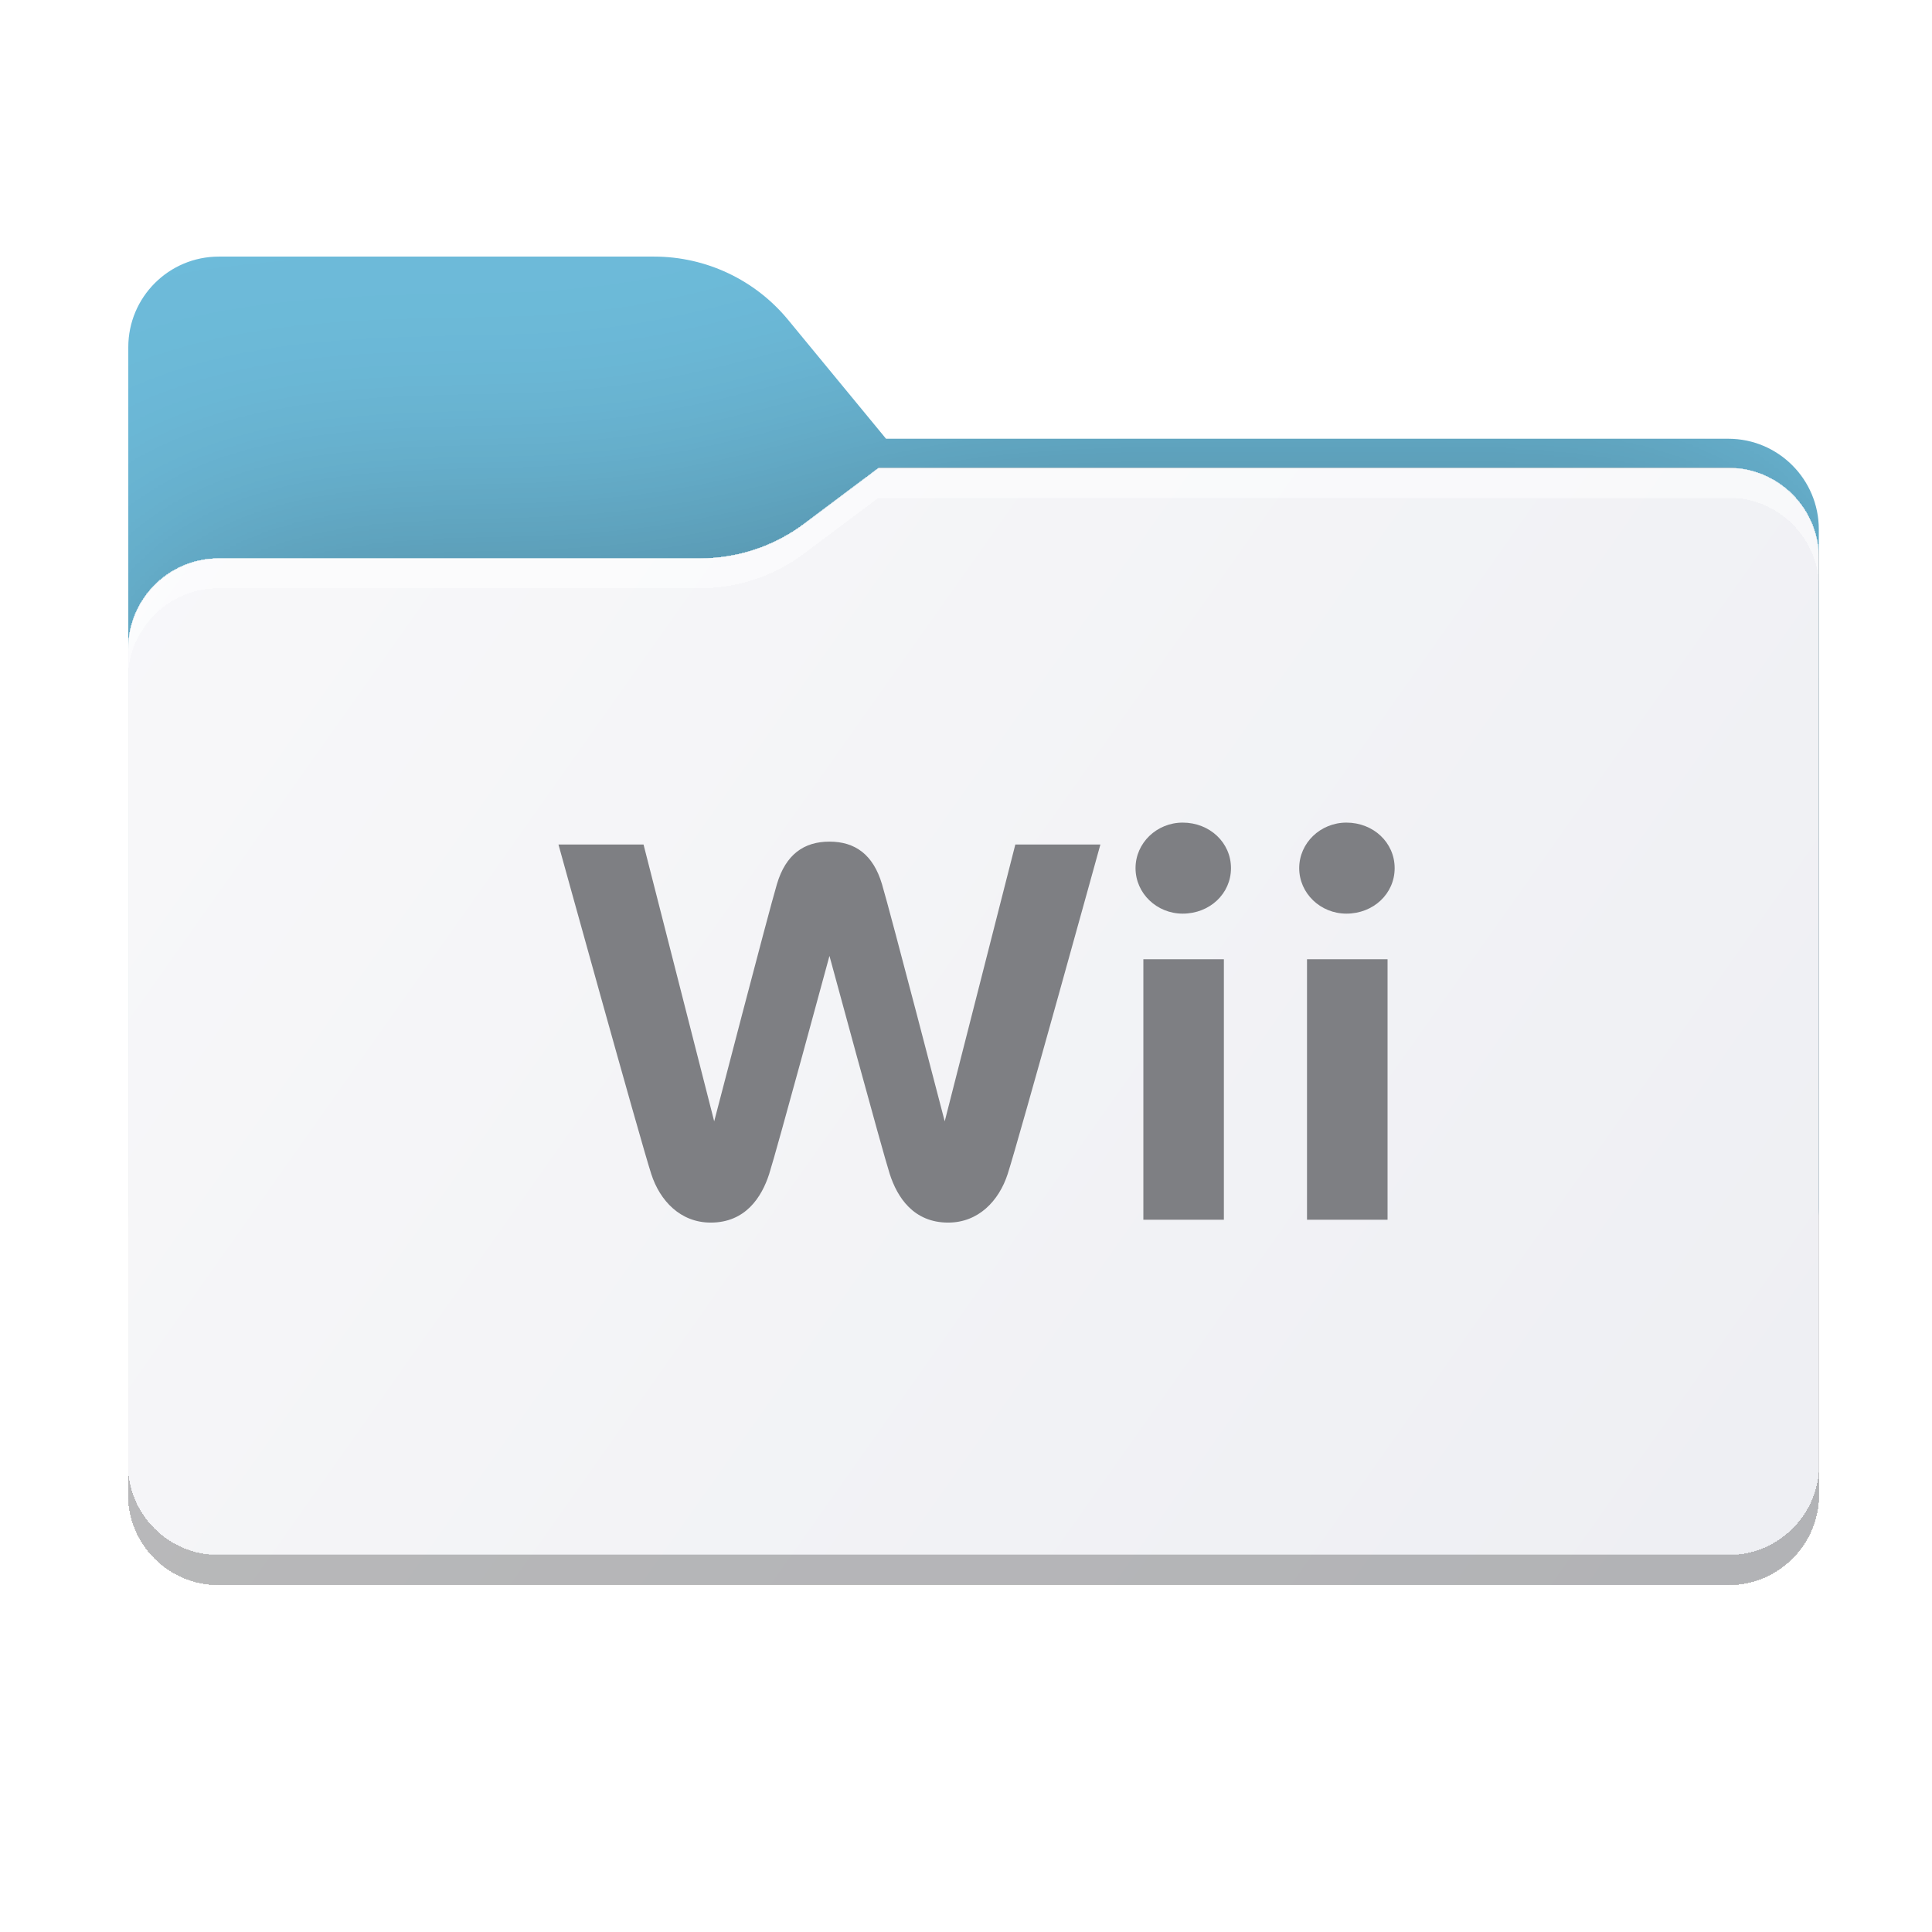
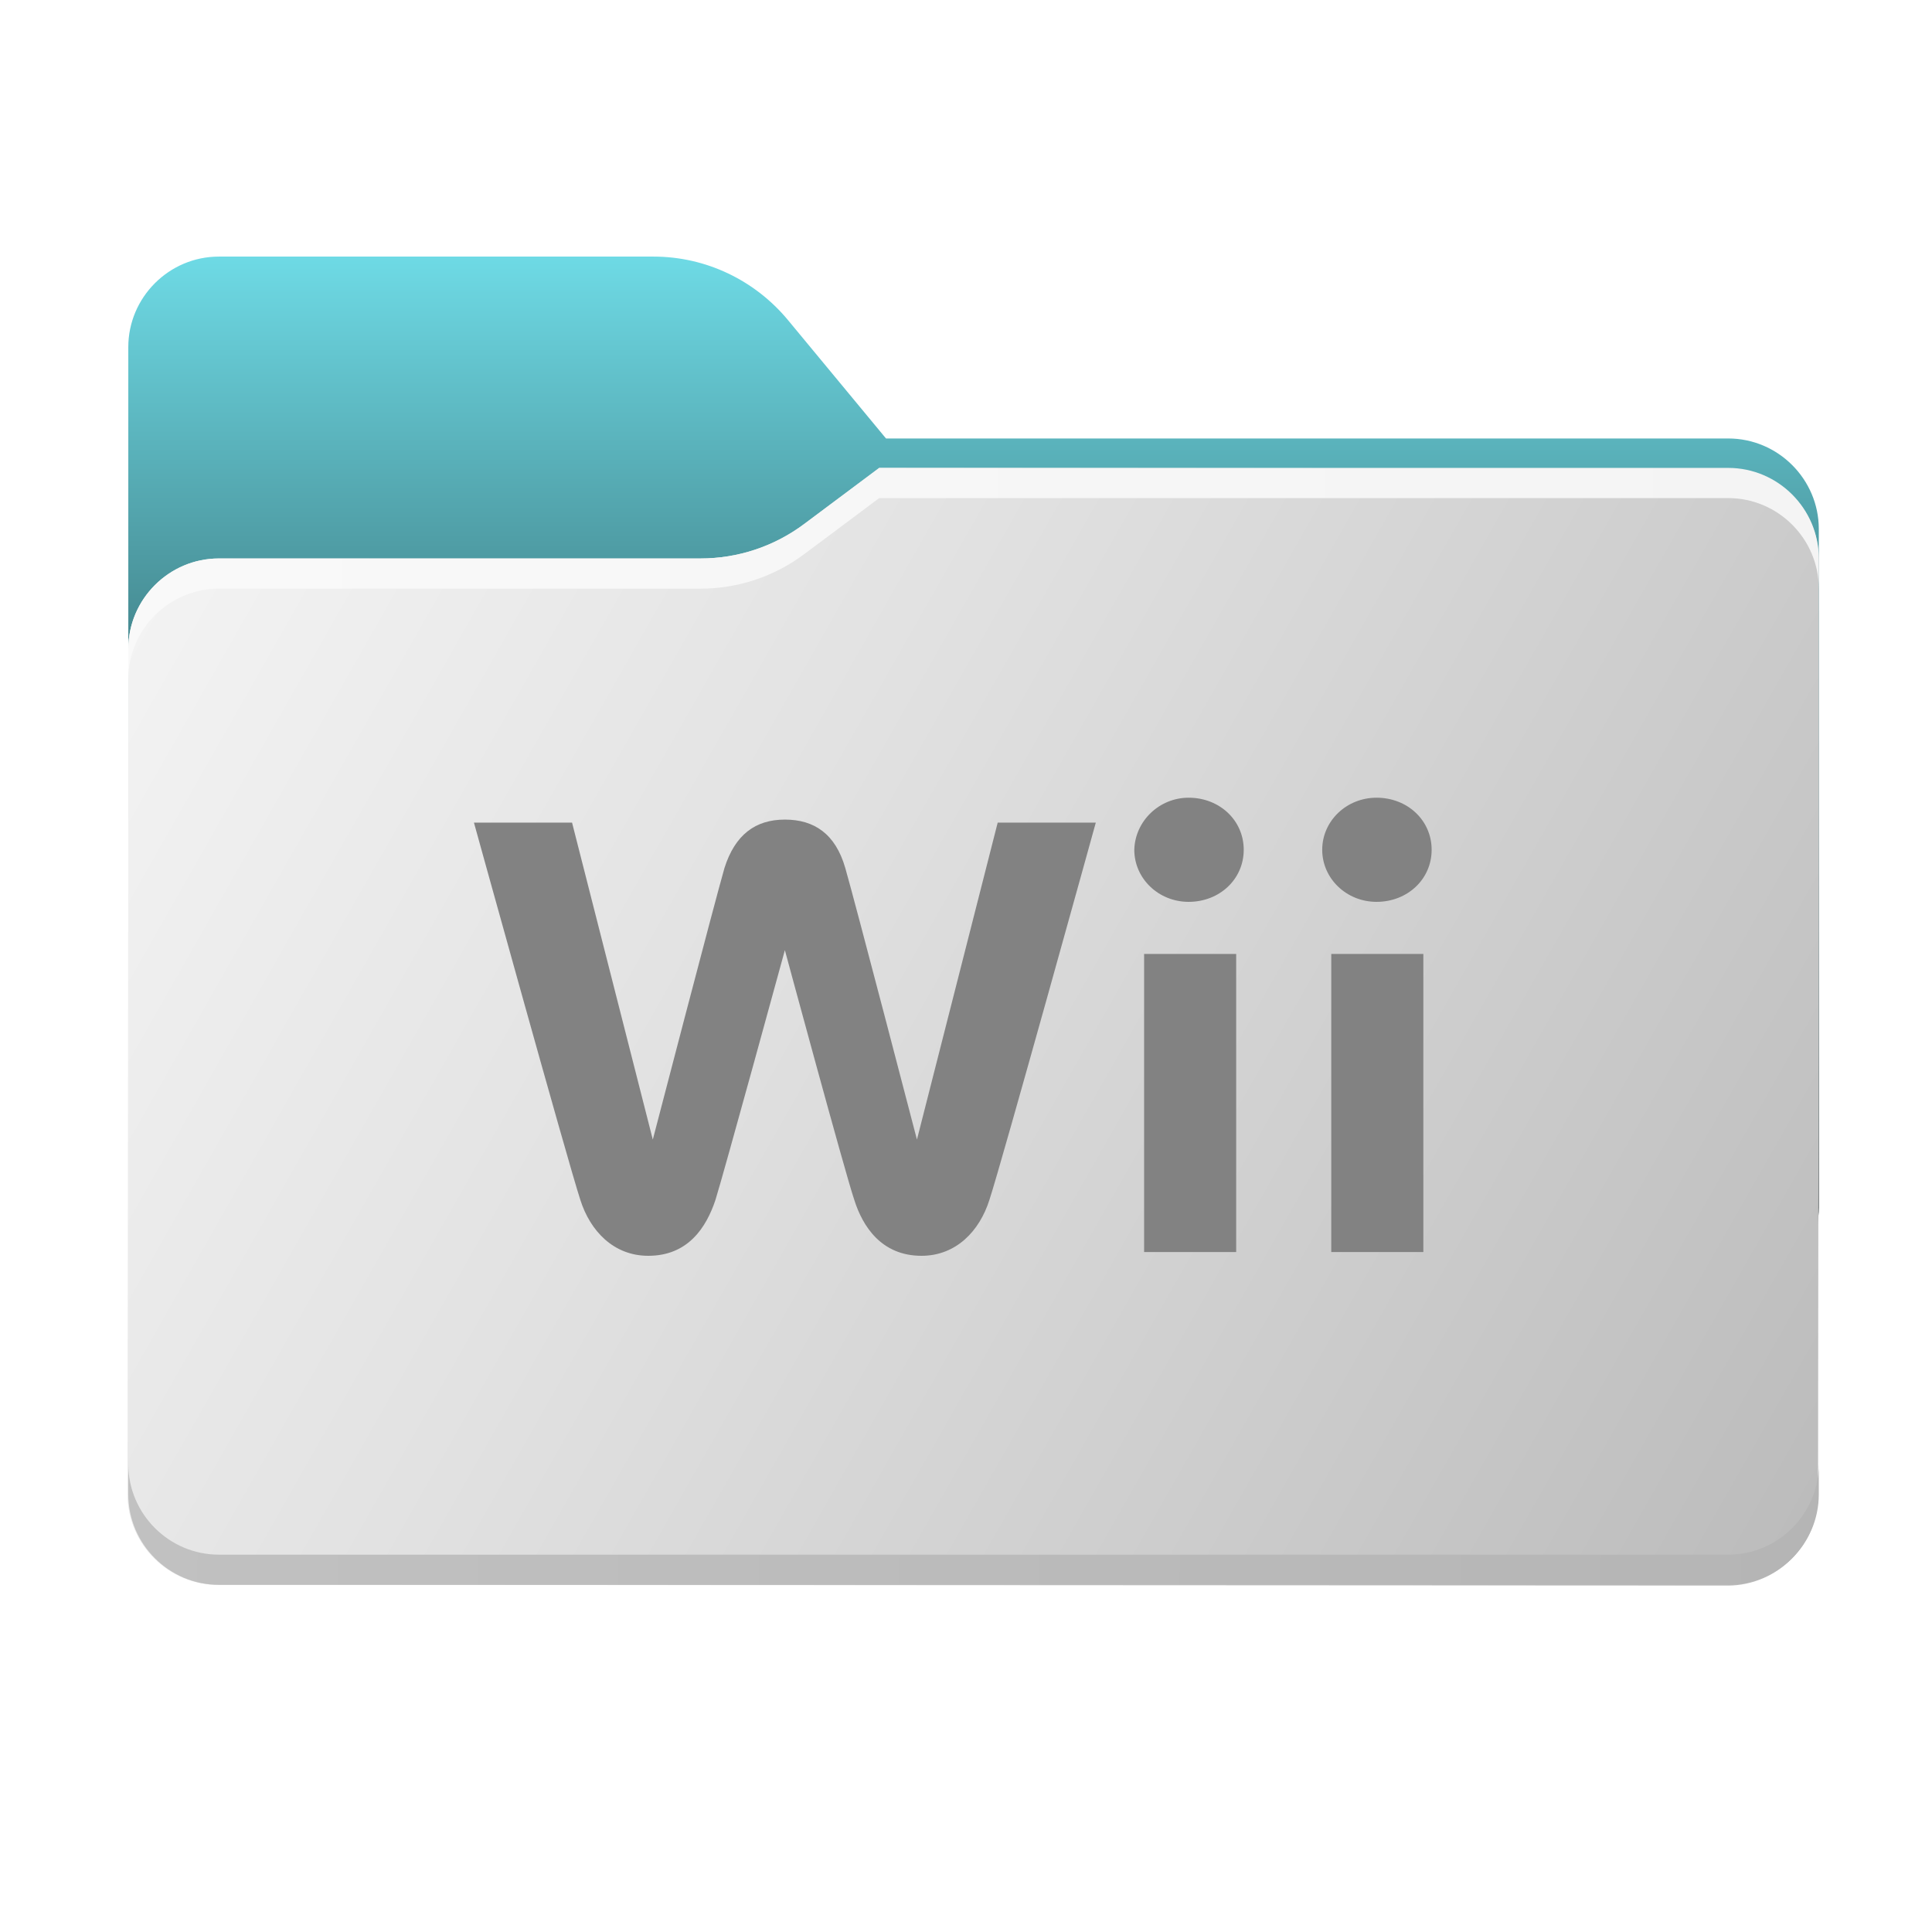
- <svg xmlns="http://www.w3.org/2000/svg" width="256" height="256" viewBox="0 0 256 256" fill="none">
-   <path fill-rule="evenodd" clip-rule="evenodd" d="M104.425 42.378C100.056 37.073 93.544 34 86.671 34H29C22.373 34 17 39.373 17 46V58.137V68.2V160C17 166.627 22.373 172 29 172H229C235.627 172 241 166.627 241 160V70.137C241 63.51 235.627 58.137 229 58.137H117.404L104.425 42.378Z" fill="#6DBBDA" />
-   <mask id="mask0_1155_28037" style="mask-type:alpha" maskUnits="userSpaceOnUse" x="17" y="34" width="224" height="138">
-     <path fill-rule="evenodd" clip-rule="evenodd" d="M104.425 42.378C100.056 37.073 93.544 34 86.671 34H29C22.373 34 17 39.373 17 46V58.137V68.2V160C17 166.627 22.373 172 29 172H229C235.627 172 241 166.627 241 160V70.137C241 63.51 235.627 58.137 229 58.137H117.404L104.425 42.378Z" fill="url(#paint0_linear_1155_28037)" />
-   </mask>
-   <g mask="url(#mask0_1155_28037)">
-     <g style="mix-blend-mode:multiply" filter="url(#filter0_f_1155_28037)">
-       <path fill-rule="evenodd" clip-rule="evenodd" d="M92.789 74C97.764 74 102.605 72.387 106.586 69.402L116.459 62H229C235.627 62 241 67.373 241 74V108V160C241 166.627 235.627 172 229 172H29C22.373 172 17 166.627 17 160L17 108V86C17 79.373 22.373 74 29 74H87H92.789Z" fill="black" fill-opacity="0.3" />
+ <svg xmlns="http://www.w3.org/2000/svg" version="1.1" id="Layer_1" x="0px" y="0px" viewBox="0 0 256 256" style="enable-background:new 0 0 256 256;" xml:space="preserve">
+   <style type="text/css">
+ 	.st0{fill-rule:evenodd;clip-rule:evenodd;fill:url(#Back_00000143588151063554487410000009117662043049036686_);}
+ 	.st1{display:none;}
+ 	.st2{display:inline;}
+ 	.st3{fill-rule:evenodd;clip-rule:evenodd;fill:#A6A1A1;}
+ 	.st4{fill-rule:evenodd;clip-rule:evenodd;fill:url(#Front_00000173142383296243154380000016888336475488635281_);}
+ 	.st5{fill-rule:evenodd;clip-rule:evenodd;fill:url(#Bottom_Highlight_00000065032380246335057650000015470553621456536961_);}
+ 	.st6{fill-rule:evenodd;clip-rule:evenodd;fill:url(#Top_Highlight_00000108286537980026392590000006742797005957654448_);}
+ 	.st7{fill:#828282;}
+ </style>
+   <linearGradient id="Back_00000013890184701915408370000016846969102966102436_" gradientUnits="userSpaceOnUse" x1="129" y1="34" x2="129" y2="172">
+     <stop offset="0" style="stop-color:#6EDAE5" />
+     <stop offset="1" style="stop-color:#000000" />
+   </linearGradient>
+   <path id="Back" style="fill-rule:evenodd;clip-rule:evenodd;fill:url(#Back_00000013890184701915408370000016846969102966102436_);" d="  M104.4,42.4C100,37.1,93.5,34,86.6,34H29c-6.6,0-12,5.4-12,12v12.1v10.1V160c0,6.6,5.4,12,12,12h200c6.6,0,12-5.4,12-12V70.1  c0-6.6-5.4-12-12-12H117.4L104.4,42.4z" />
+   <g class="st1">
+     <g class="st2">
+       <path class="st3" d="M92.8,74c5,0,9.8-1.6,13.8-4.6l9.9-7.4H229c6.6,0,12,5.4,12,12v34v52c0,6.6-5.4,12-12,12H29    c-6.6,0-12-5.4-12-12v-52V86c0-6.6,5.4-12,12-12h58H92.8z" />
    </g>
  </g>
-   <g filter="url(#filter1_ii_1155_28037)">
-     <path fill-rule="evenodd" clip-rule="evenodd" d="M92.789 74C97.764 74 102.605 72.387 106.586 69.402L116.459 62H229C235.627 62 241 67.373 241 74V108V198C241 204.627 235.627 210 229 210H29C22.373 210 17 204.627 17 198L17 108V86C17 79.373 22.373 74 29 74H87H92.789Z" fill="url(#paint1_linear_1155_28037)" />
+   <linearGradient id="Front_00000156551868166894721650000014101258893977710517_" gradientUnits="userSpaceOnUse" x1="16.893" y1="185.625" x2="247.837" y2="54.394" gradientTransform="matrix(1 0 0 -1 0 258)">
+     <stop offset="7.947285e-08" style="stop-color:#F4F4F4" />
+     <stop offset="0.353" style="stop-color:#E2E2E2" />
+     <stop offset="1" style="stop-color:#BABABA" />
+   </linearGradient>
+   <path id="Front" style="fill-rule:evenodd;clip-rule:evenodd;fill:url(#Front_00000156551868166894721650000014101258893977710517_);" d="  M92.8,74c5,0,9.8-1.6,13.8-4.6l9.9-7.4L229,62.1c6.6,0,12,5.4,12,12v34l-0.1,90c0,6.6-5.4,12-12,12l-200-0.1c-6.6,0-12-5.4-12-12  l0.1-90V86c0-6.6,5.4-12,12-12h58H92.8z" />
+   <linearGradient id="Bottom_Highlight_00000174586324930246345390000003437832252358496136_" gradientUnits="userSpaceOnUse" x1="16.925" y1="1022.683" x2="240.943" y2="1025.183" gradientTransform="matrix(1 0 0 1 0 -822)">
+     <stop offset="0" style="stop-color:#C1C1C1" />
+     <stop offset="0.996" style="stop-color:#B5B5B5" />
+   </linearGradient>
+   <path id="Bottom_Highlight" style="fill-rule:evenodd;clip-rule:evenodd;fill:url(#Bottom_Highlight_00000174586324930246345390000003437832252358496136_);" d="  M17,194v4c0,6.6,5.4,12,12,12h200c6.6,0,12-5.4,12-12v-4c0,6.6-5.4,12-12,12H29C22.4,206,17,200.6,17,194z" />
+   <linearGradient id="Top_Highlight_00000017500469698125843350000006587185793906763438_" gradientUnits="userSpaceOnUse" x1="17" y1="898" x2="241" y2="898" gradientTransform="matrix(1 0 0 1 0 -822)">
+     <stop offset="2.955303e-02" style="stop-color:#F9F9F9" />
+     <stop offset="0.999" style="stop-color:#F4F4F4" />
+   </linearGradient>
+   <path id="Top_Highlight" style="fill-rule:evenodd;clip-rule:evenodd;fill:url(#Top_Highlight_00000017500469698125843350000006587185793906763438_);" d="  M106.6,69.4c-4,3-8.8,4.6-13.8,4.6H87H29c-6.6,0-12,5.4-12,12v4c0-6.6,5.4-12,12-12h58h5.8c5,0,9.8-1.6,13.8-4.6l9.9-7.4H229  c6.6,0,12,5.4,12,12v-4c0-6.6-5.4-12-12-12H116.5L106.6,69.4z" />
+   <g>
+     <path class="st7" d="M132.2,109l-10.7,42c0,0-8.2-31.5-9.5-36s-4.1-6.4-8-6.4s-6.6,2-8,6.4c-1.3,4.5-9.5,36-9.5,36l-10.7-42h-13   c0,0,12.4,44.8,14.1,50c1.3,4.1,4.4,7.4,9,7.4c5.3,0,7.7-3.8,8.9-7.4c1.1-3.5,9.2-33.1,9.2-33.1s8,29.6,9.2,33.1   c1.1,3.5,3.6,7.4,8.9,7.4c4.6,0,7.7-3.3,9-7.4c1.7-5.2,14.1-50,14.1-50H132.2z M176.4,165.9h12.2v-39.5h-12.2V165.9z M175.2,112.6   c0,3.8,3.2,6.9,7.2,6.9c4.1,0,7.3-3,7.3-6.9s-3.2-6.9-7.3-6.9C178.4,105.7,175.2,108.8,175.2,112.6 M151.6,165.9h12.2v-39.5h-12.2   V165.9z M157.5,105.7c4.1,0,7.3,3,7.3,6.9s-3.2,6.9-7.3,6.9c-4,0-7.2-3.1-7.2-6.9C150.4,108.8,153.6,105.7,157.5,105.7" />
  </g>
-   <path d="M134.536 111.904L125.18 148.582C125.18 148.582 118.027 121.051 116.864 117.145C115.699 113.234 113.305 111.52 109.908 111.52C106.511 111.52 104.111 113.234 102.948 117.145C101.789 121.05 94.634 148.582 94.634 148.582L85.272 111.904H74C74 111.904 84.827 151.037 86.298 155.571C87.443 159.108 90.155 162 94.175 162C98.771 162 100.92 158.649 101.916 155.571C102.9 152.51 109.908 126.663 109.908 126.663C109.908 126.663 116.916 152.511 117.899 155.571C118.893 158.649 121.043 162 125.638 162C129.661 162 132.368 159.108 133.52 155.571C134.988 151.039 145.807 111.904 145.807 111.904H134.536ZM173.186 161.622H183.858V127.104H173.186V161.622ZM172.152 115.034C172.152 118.361 174.958 121.062 178.404 121.062C181.99 121.062 184.799 118.417 184.799 115.034C184.799 111.651 181.99 109 178.404 109C174.958 109 172.152 111.704 172.152 115.034ZM151.501 161.622H162.17V127.104H151.501V161.622ZM150.464 115.034C150.464 118.361 153.265 121.062 156.713 121.062C160.297 121.062 163.111 118.417 163.111 115.034C163.111 111.651 160.297 109 156.713 109C153.265 109 150.464 111.704 150.464 115.034Z" fill="#7E7F83" />
-   <defs>
-     <filter id="filter0_f_1155_28037" x="-20" y="25" width="298" height="184" filterUnits="userSpaceOnUse" color-interpolation-filters="sRGB">
-       <feFlood flood-opacity="0" result="BackgroundImageFix" />
-       <feBlend mode="normal" in="SourceGraphic" in2="BackgroundImageFix" result="shape" />
-       <feGaussianBlur stdDeviation="18.5" result="effect1_foregroundBlur_1155_28037" />
-     </filter>
-     <filter id="filter1_ii_1155_28037" x="17" y="62" width="224" height="148" filterUnits="userSpaceOnUse" color-interpolation-filters="sRGB">
-       <feFlood flood-opacity="0" result="BackgroundImageFix" />
-       <feBlend mode="normal" in="SourceGraphic" in2="BackgroundImageFix" result="shape" />
-       <feColorMatrix in="SourceAlpha" type="matrix" values="0 0 0 0 0 0 0 0 0 0 0 0 0 0 0 0 0 0 127 0" result="hardAlpha" />
-       <feOffset dy="4" />
-       <feComposite in2="hardAlpha" operator="arithmetic" k2="-1" k3="1" />
-       <feColorMatrix type="matrix" values="0 0 0 0 1 0 0 0 0 1 0 0 0 0 1 0 0 0 0.5 0" />
-       <feBlend mode="normal" in2="shape" result="effect1_innerShadow_1155_28037" />
-       <feColorMatrix in="SourceAlpha" type="matrix" values="0 0 0 0 0 0 0 0 0 0 0 0 0 0 0 0 0 0 127 0" result="hardAlpha" />
-       <feOffset dy="-4" />
-       <feComposite in2="hardAlpha" operator="arithmetic" k2="-1" k3="1" />
-       <feColorMatrix type="matrix" values="0 0 0 0 0 0 0 0 0 0 0 0 0 0 0 0 0 0 0.25 0" />
-       <feBlend mode="normal" in2="effect1_innerShadow_1155_28037" result="effect2_innerShadow_1155_28037" />
-     </filter>
-     <linearGradient id="paint0_linear_1155_28037" x1="17" y1="34" x2="197.768" y2="215.142" gradientUnits="userSpaceOnUse">
-       <stop stop-color="#05815D" />
-       <stop offset="1" stop-color="#0C575F" />
-     </linearGradient>
-     <linearGradient id="paint1_linear_1155_28037" x1="17" y1="62" x2="247" y2="224.5" gradientUnits="userSpaceOnUse">
-       <stop stop-color="#F8F8FA" />
-       <stop offset="1" stop-color="#EDEEF2" />
-     </linearGradient>
-   </defs>
</svg>
